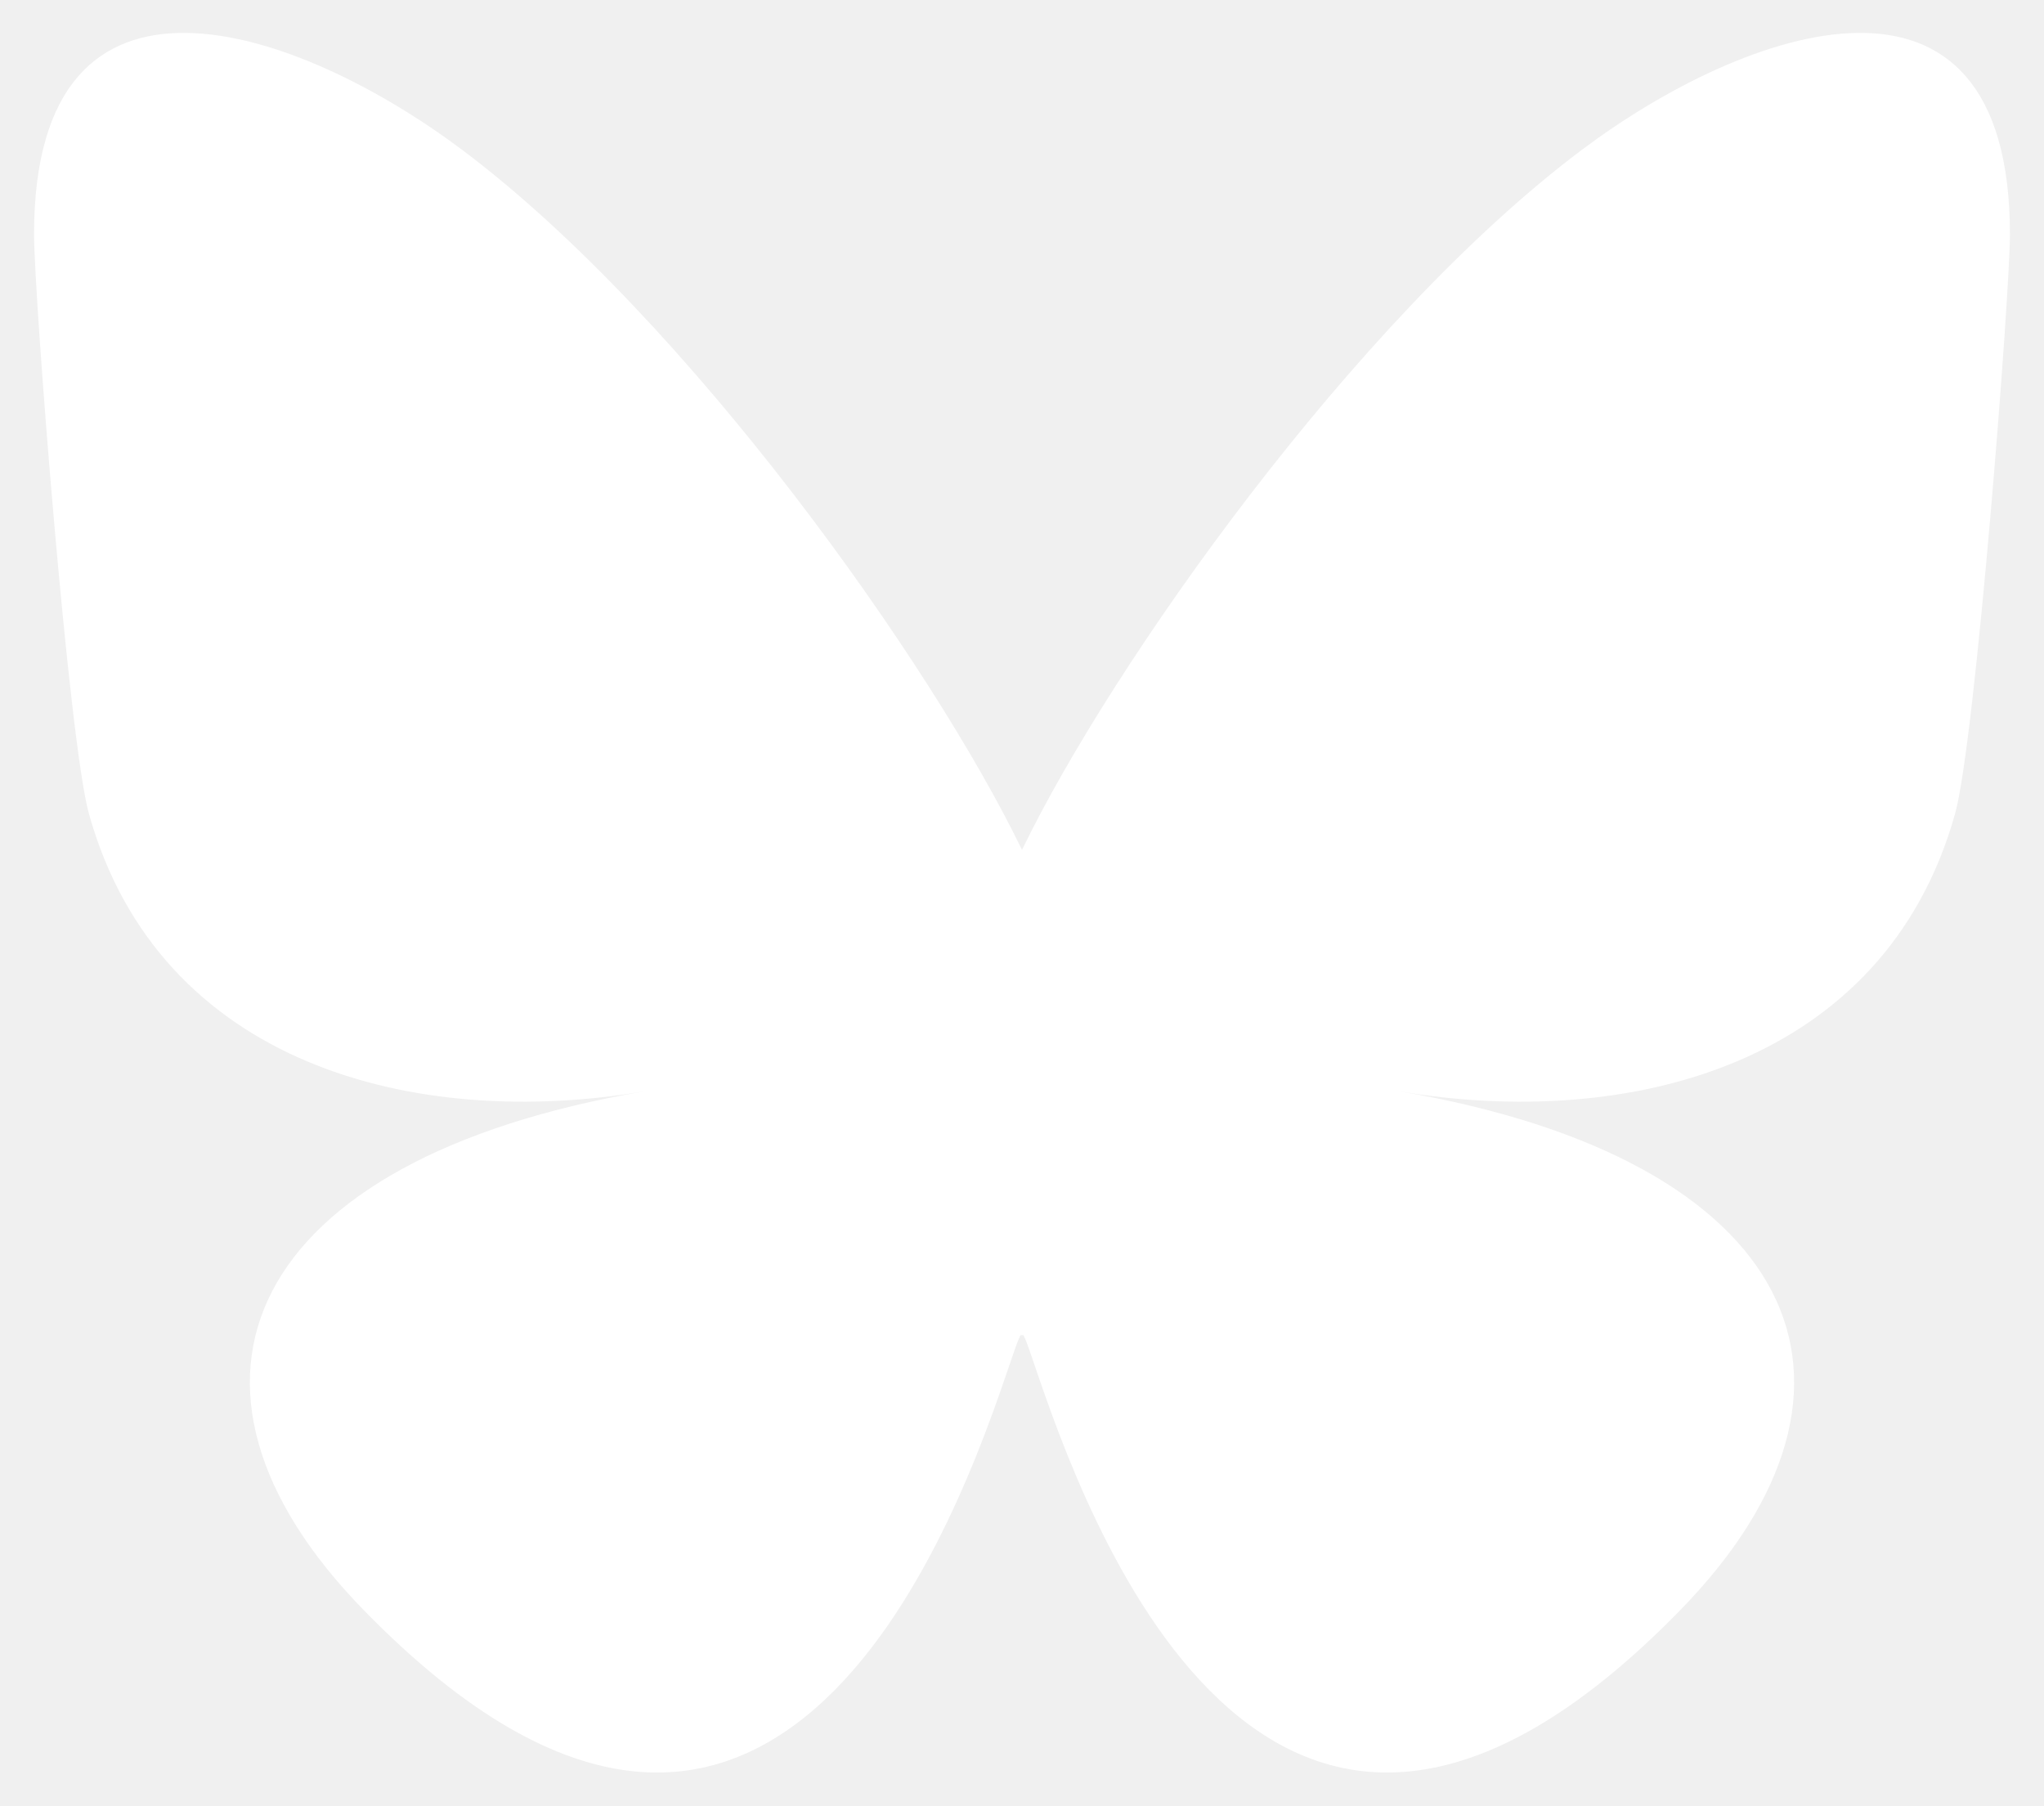
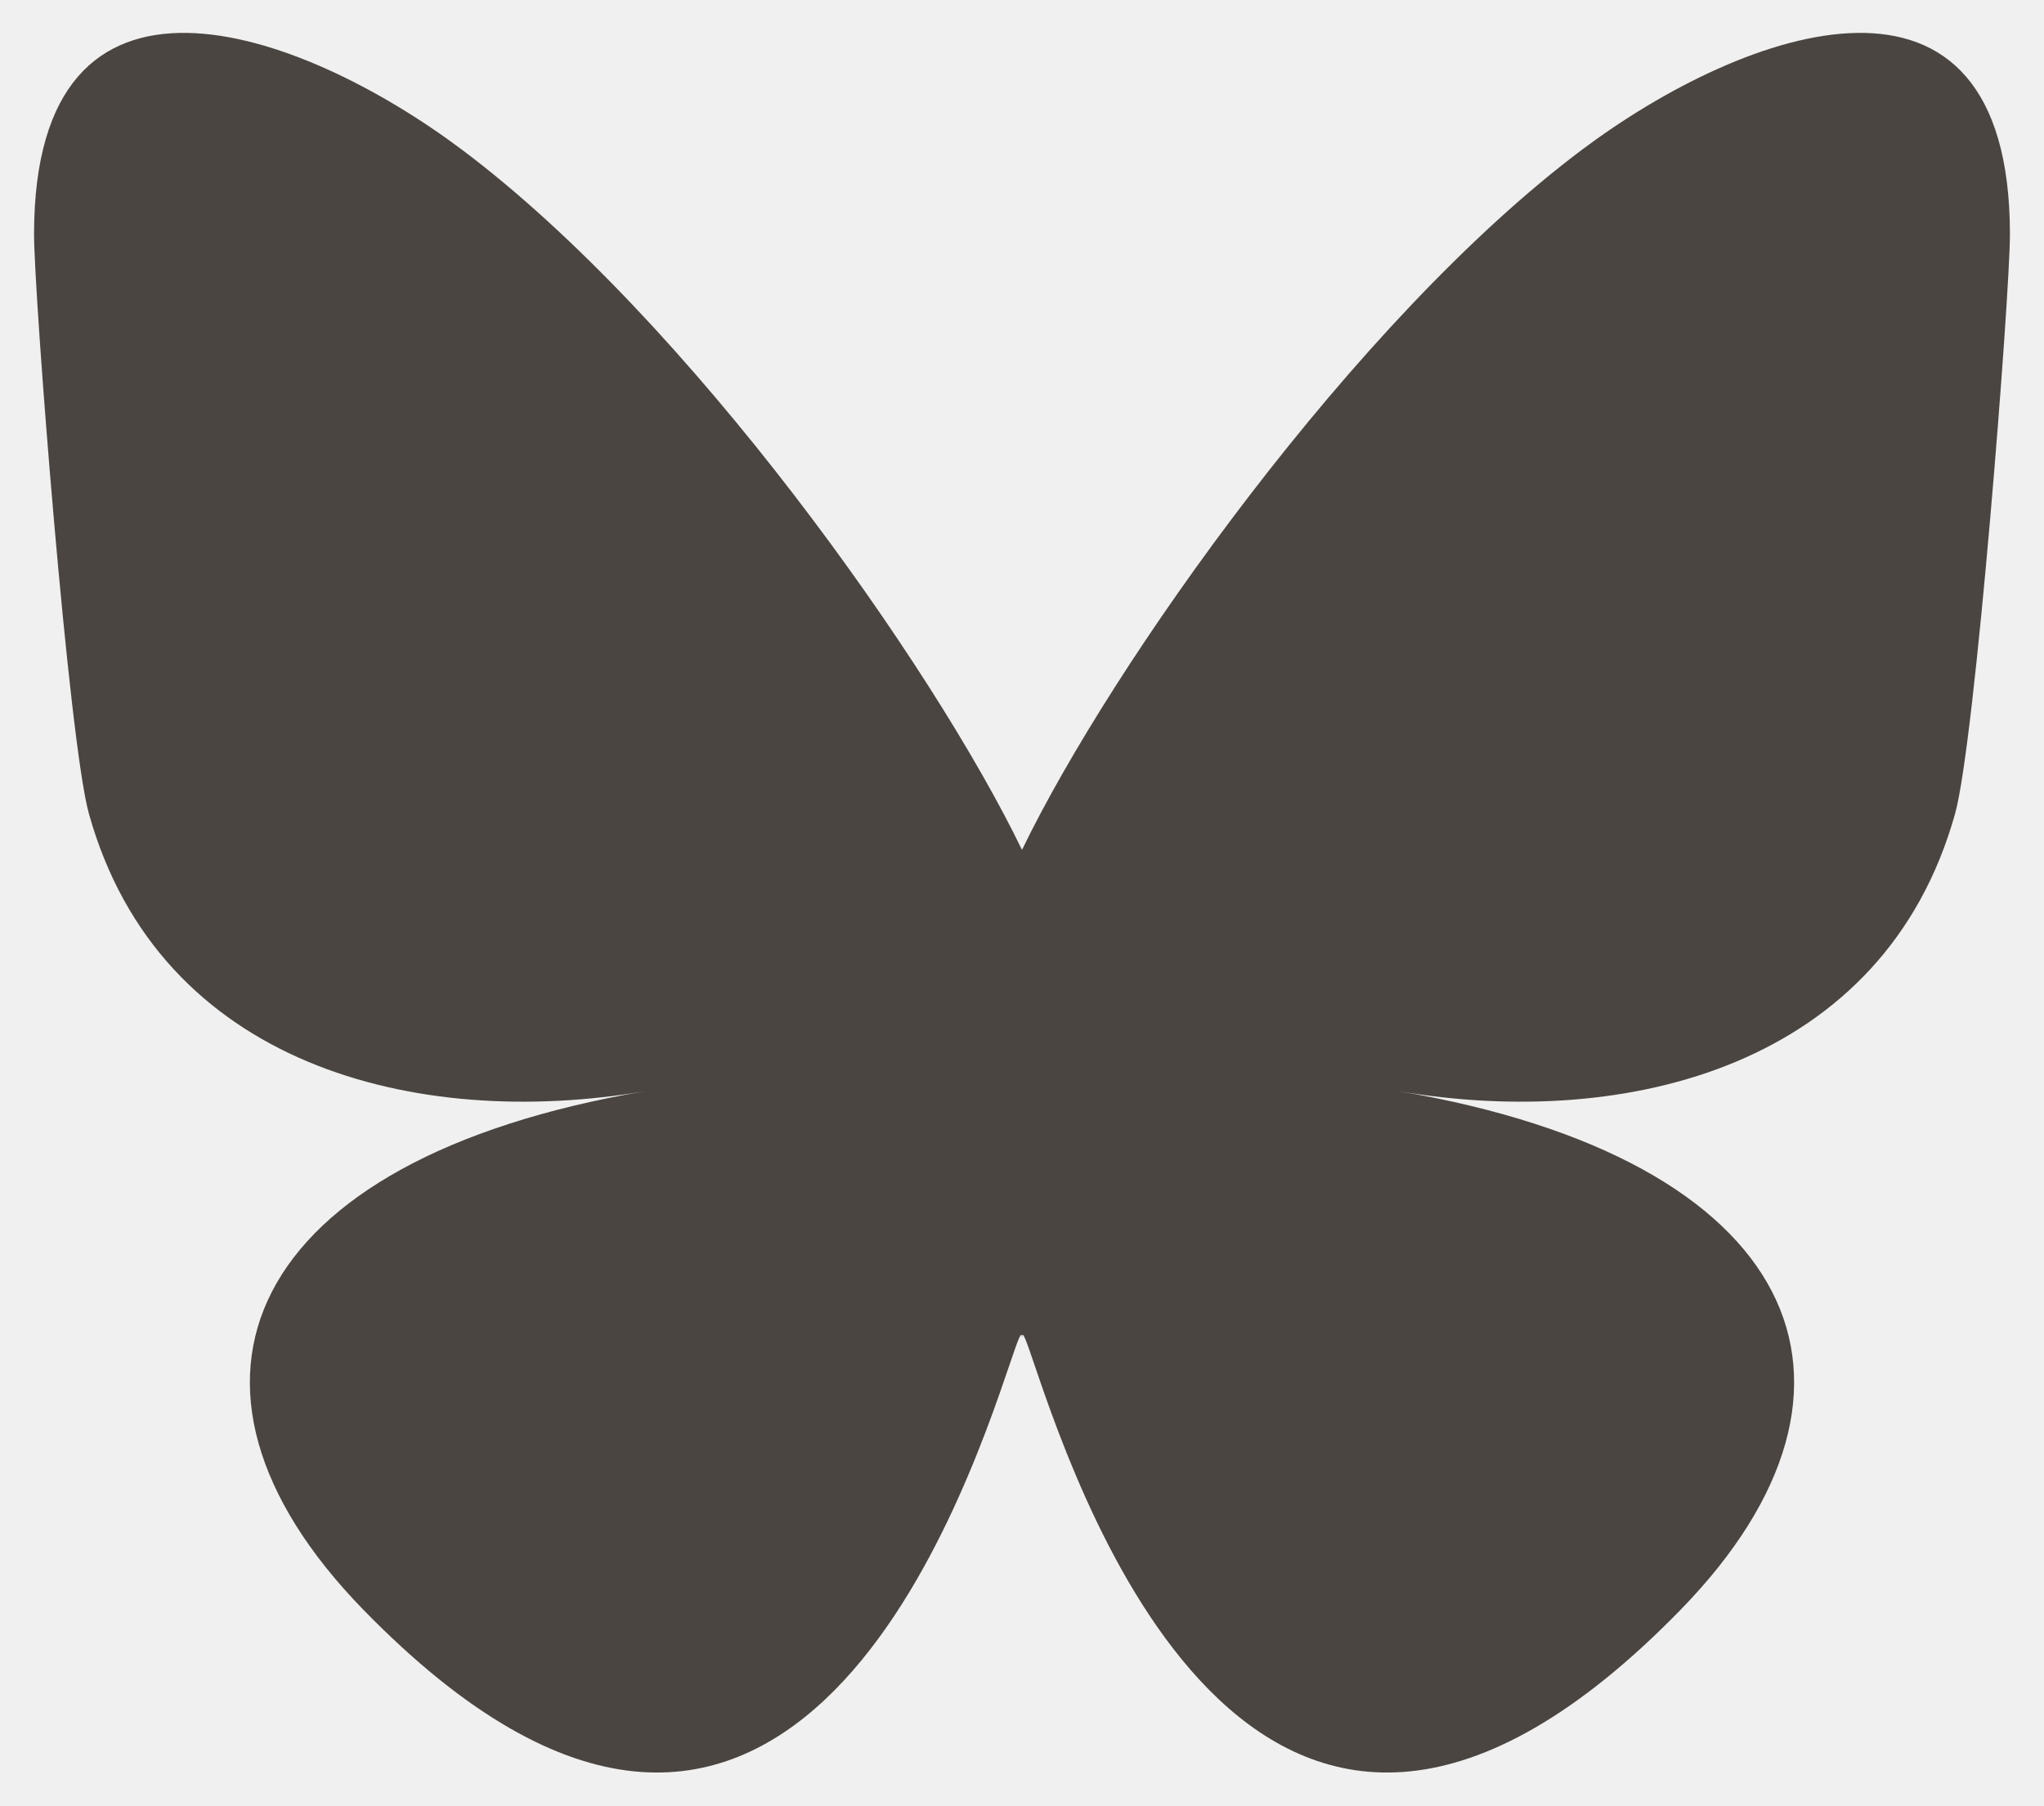
<svg xmlns="http://www.w3.org/2000/svg" width="600" height="530" version="1.1">
-   <path d="m135.72 44.03c66.496 49.921 138.02 151.14 164.28 205.46 26.262-54.316 97.782-155.54 164.28-205.46 47.98-36.021 125.72-63.892 125.72 24.795 0 17.712-10.155 148.79-16.111 170.07-20.703 73.984-96.144 92.854-163.25 81.433 117.3 19.964 147.14 86.092 82.697 152.22-122.39 125.59-175.91-31.511-189.63-71.766-2.514-7.38-3.69-10.832-3.708-7.896-0.017-2.936-1.194 0.517-3.708 7.896-13.714 40.255-67.233 197.36-189.63 71.766-64.444-66.128-34.605-132.26 82.697-152.22-67.108 11.421-142.55-7.449-163.25-81.433-5.956-21.282-16.111-152.36-16.111-170.07 0-88.687 77.742-60.816 125.72-24.795z" fill="#ffffff" />
+   <path d="m135.72 44.03c66.496 49.921 138.02 151.14 164.28 205.46 26.262-54.316 97.782-155.54 164.28-205.46 47.98-36.021 125.72-63.892 125.72 24.795 0 17.712-10.155 148.79-16.111 170.07-20.703 73.984-96.144 92.854-163.25 81.433 117.3 19.964 147.14 86.092 82.697 152.22-122.39 125.59-175.91-31.511-189.63-71.766-2.514-7.38-3.69-10.832-3.708-7.896-0.017-2.936-1.194 0.517-3.708 7.896-13.714 40.255-67.233 197.36-189.63 71.766-64.444-66.128-34.605-132.26 82.697-152.22-67.108 11.421-142.55-7.449-163.25-81.433-5.956-21.282-16.111-152.36-16.111-170.07 0-88.687 77.742-60.816 125.72-24.795z" fill="#4a4540" />
</svg>
